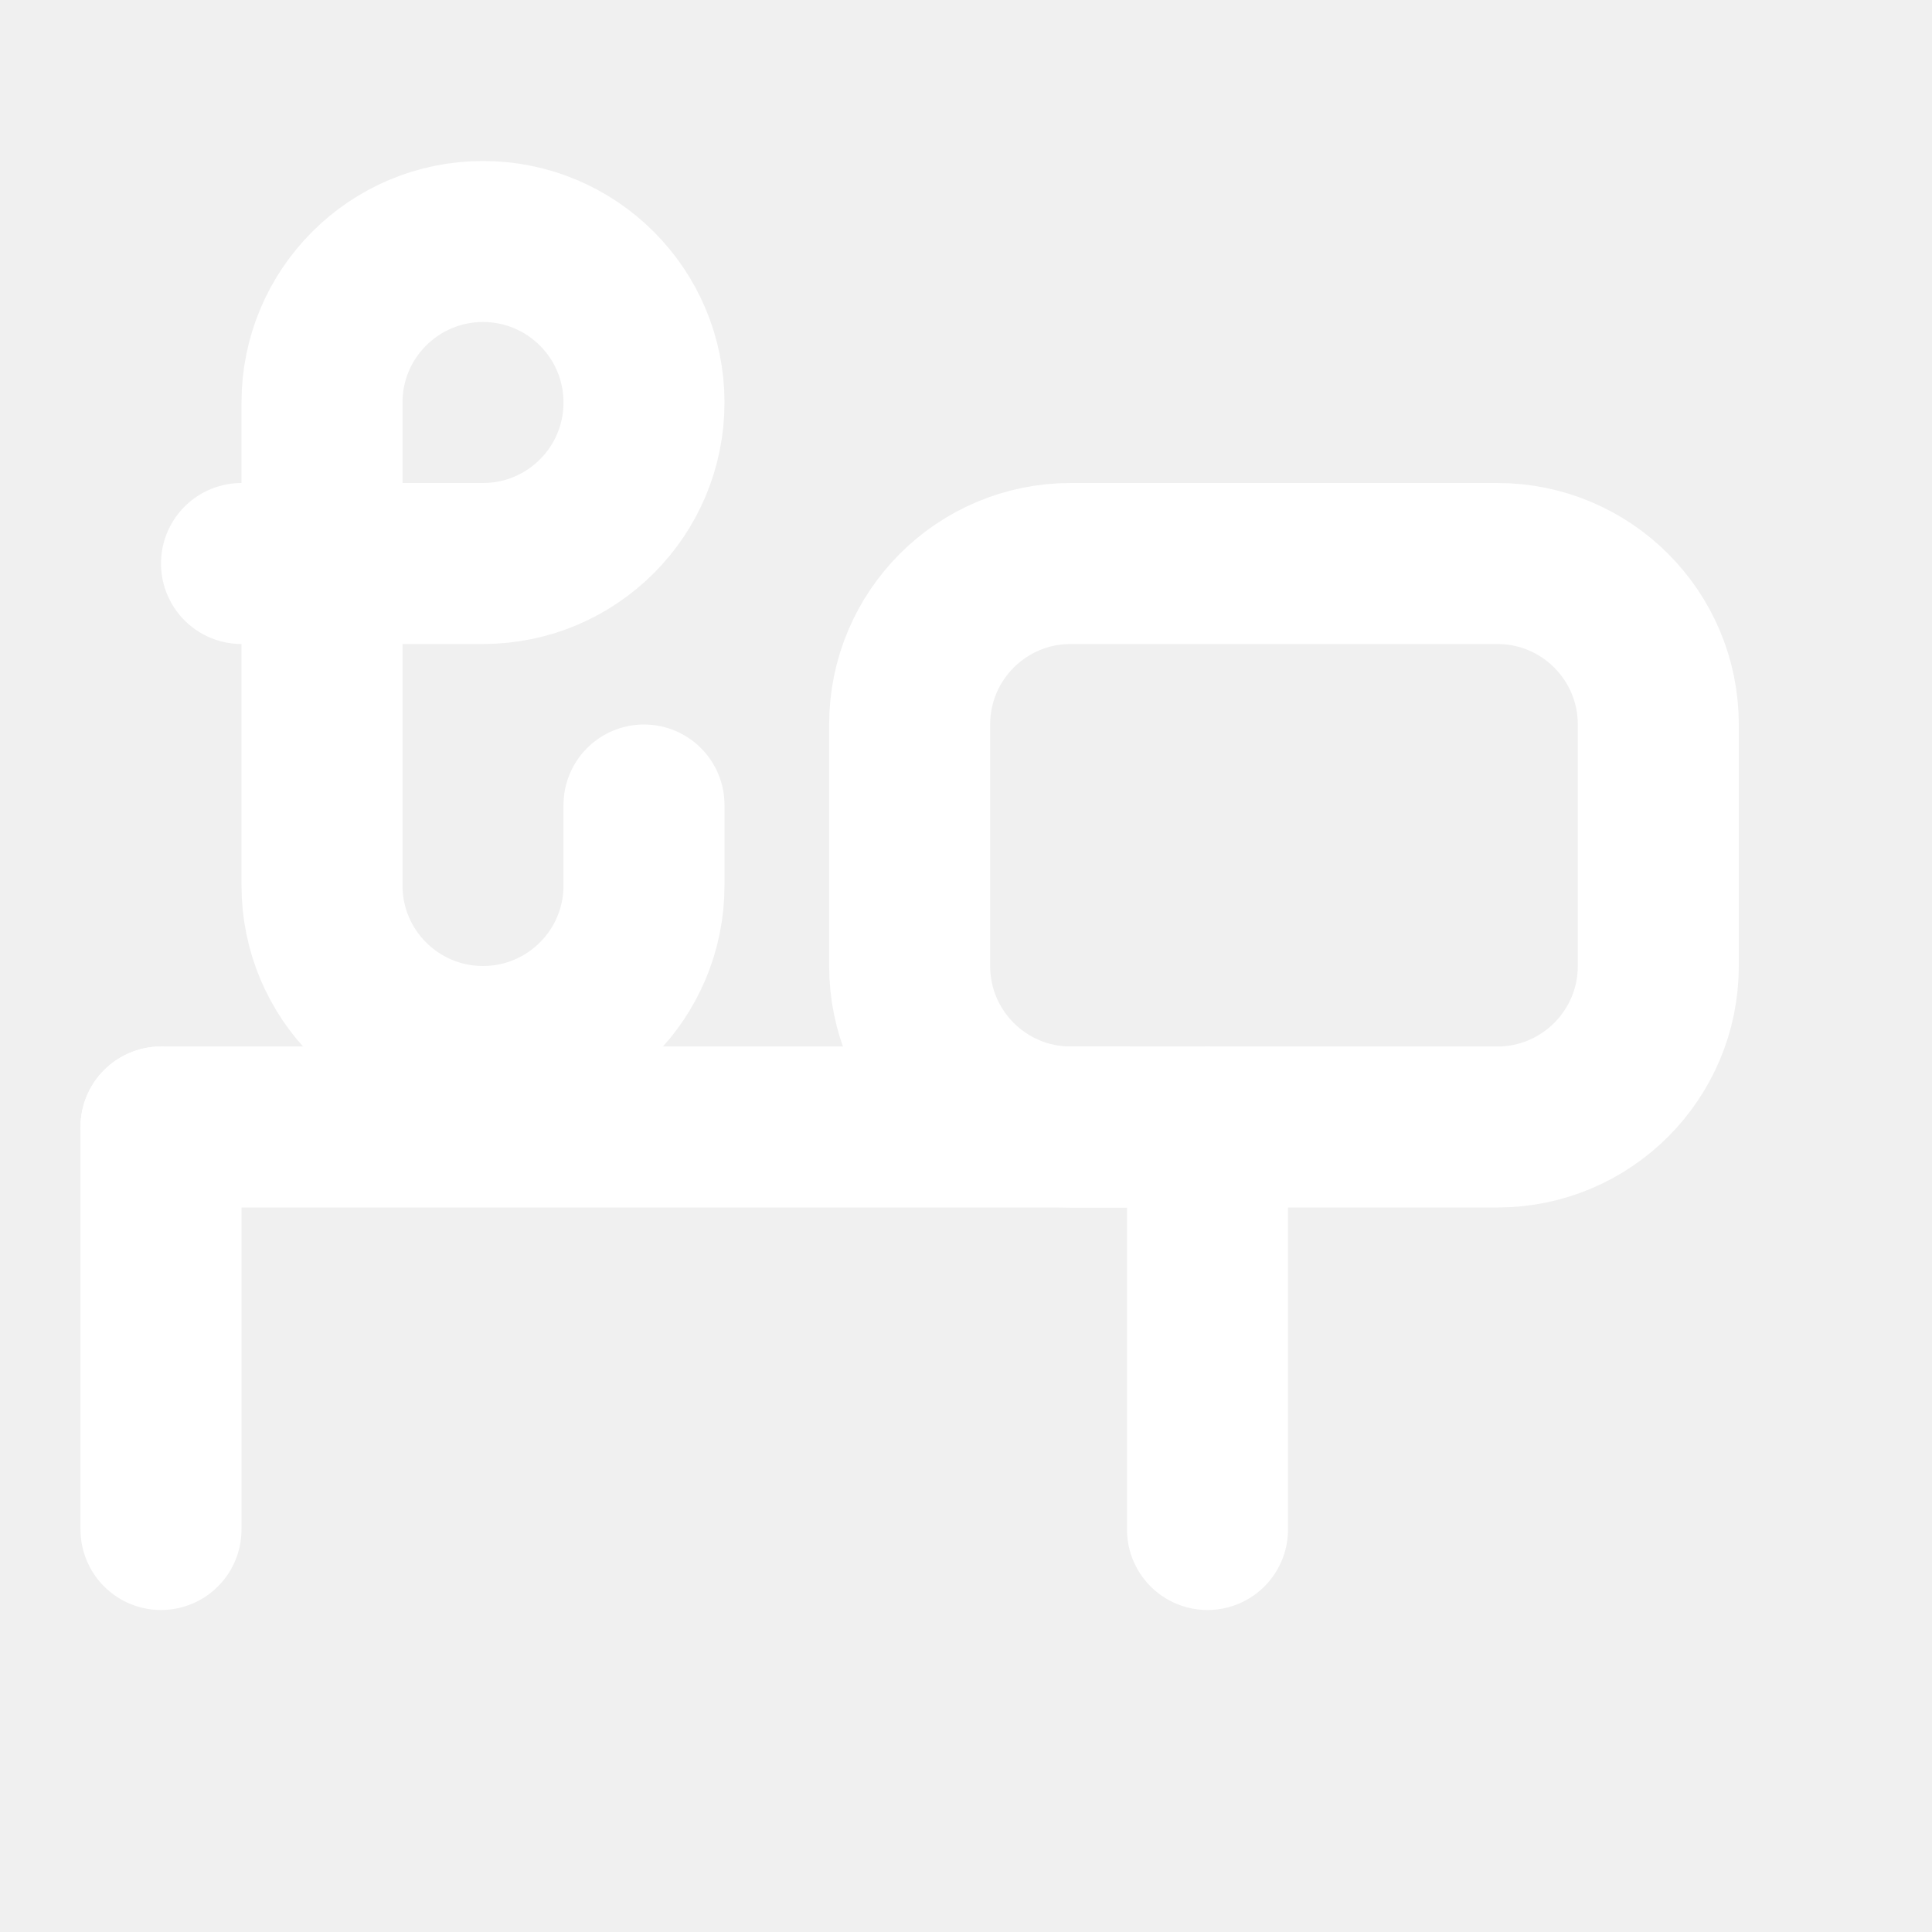
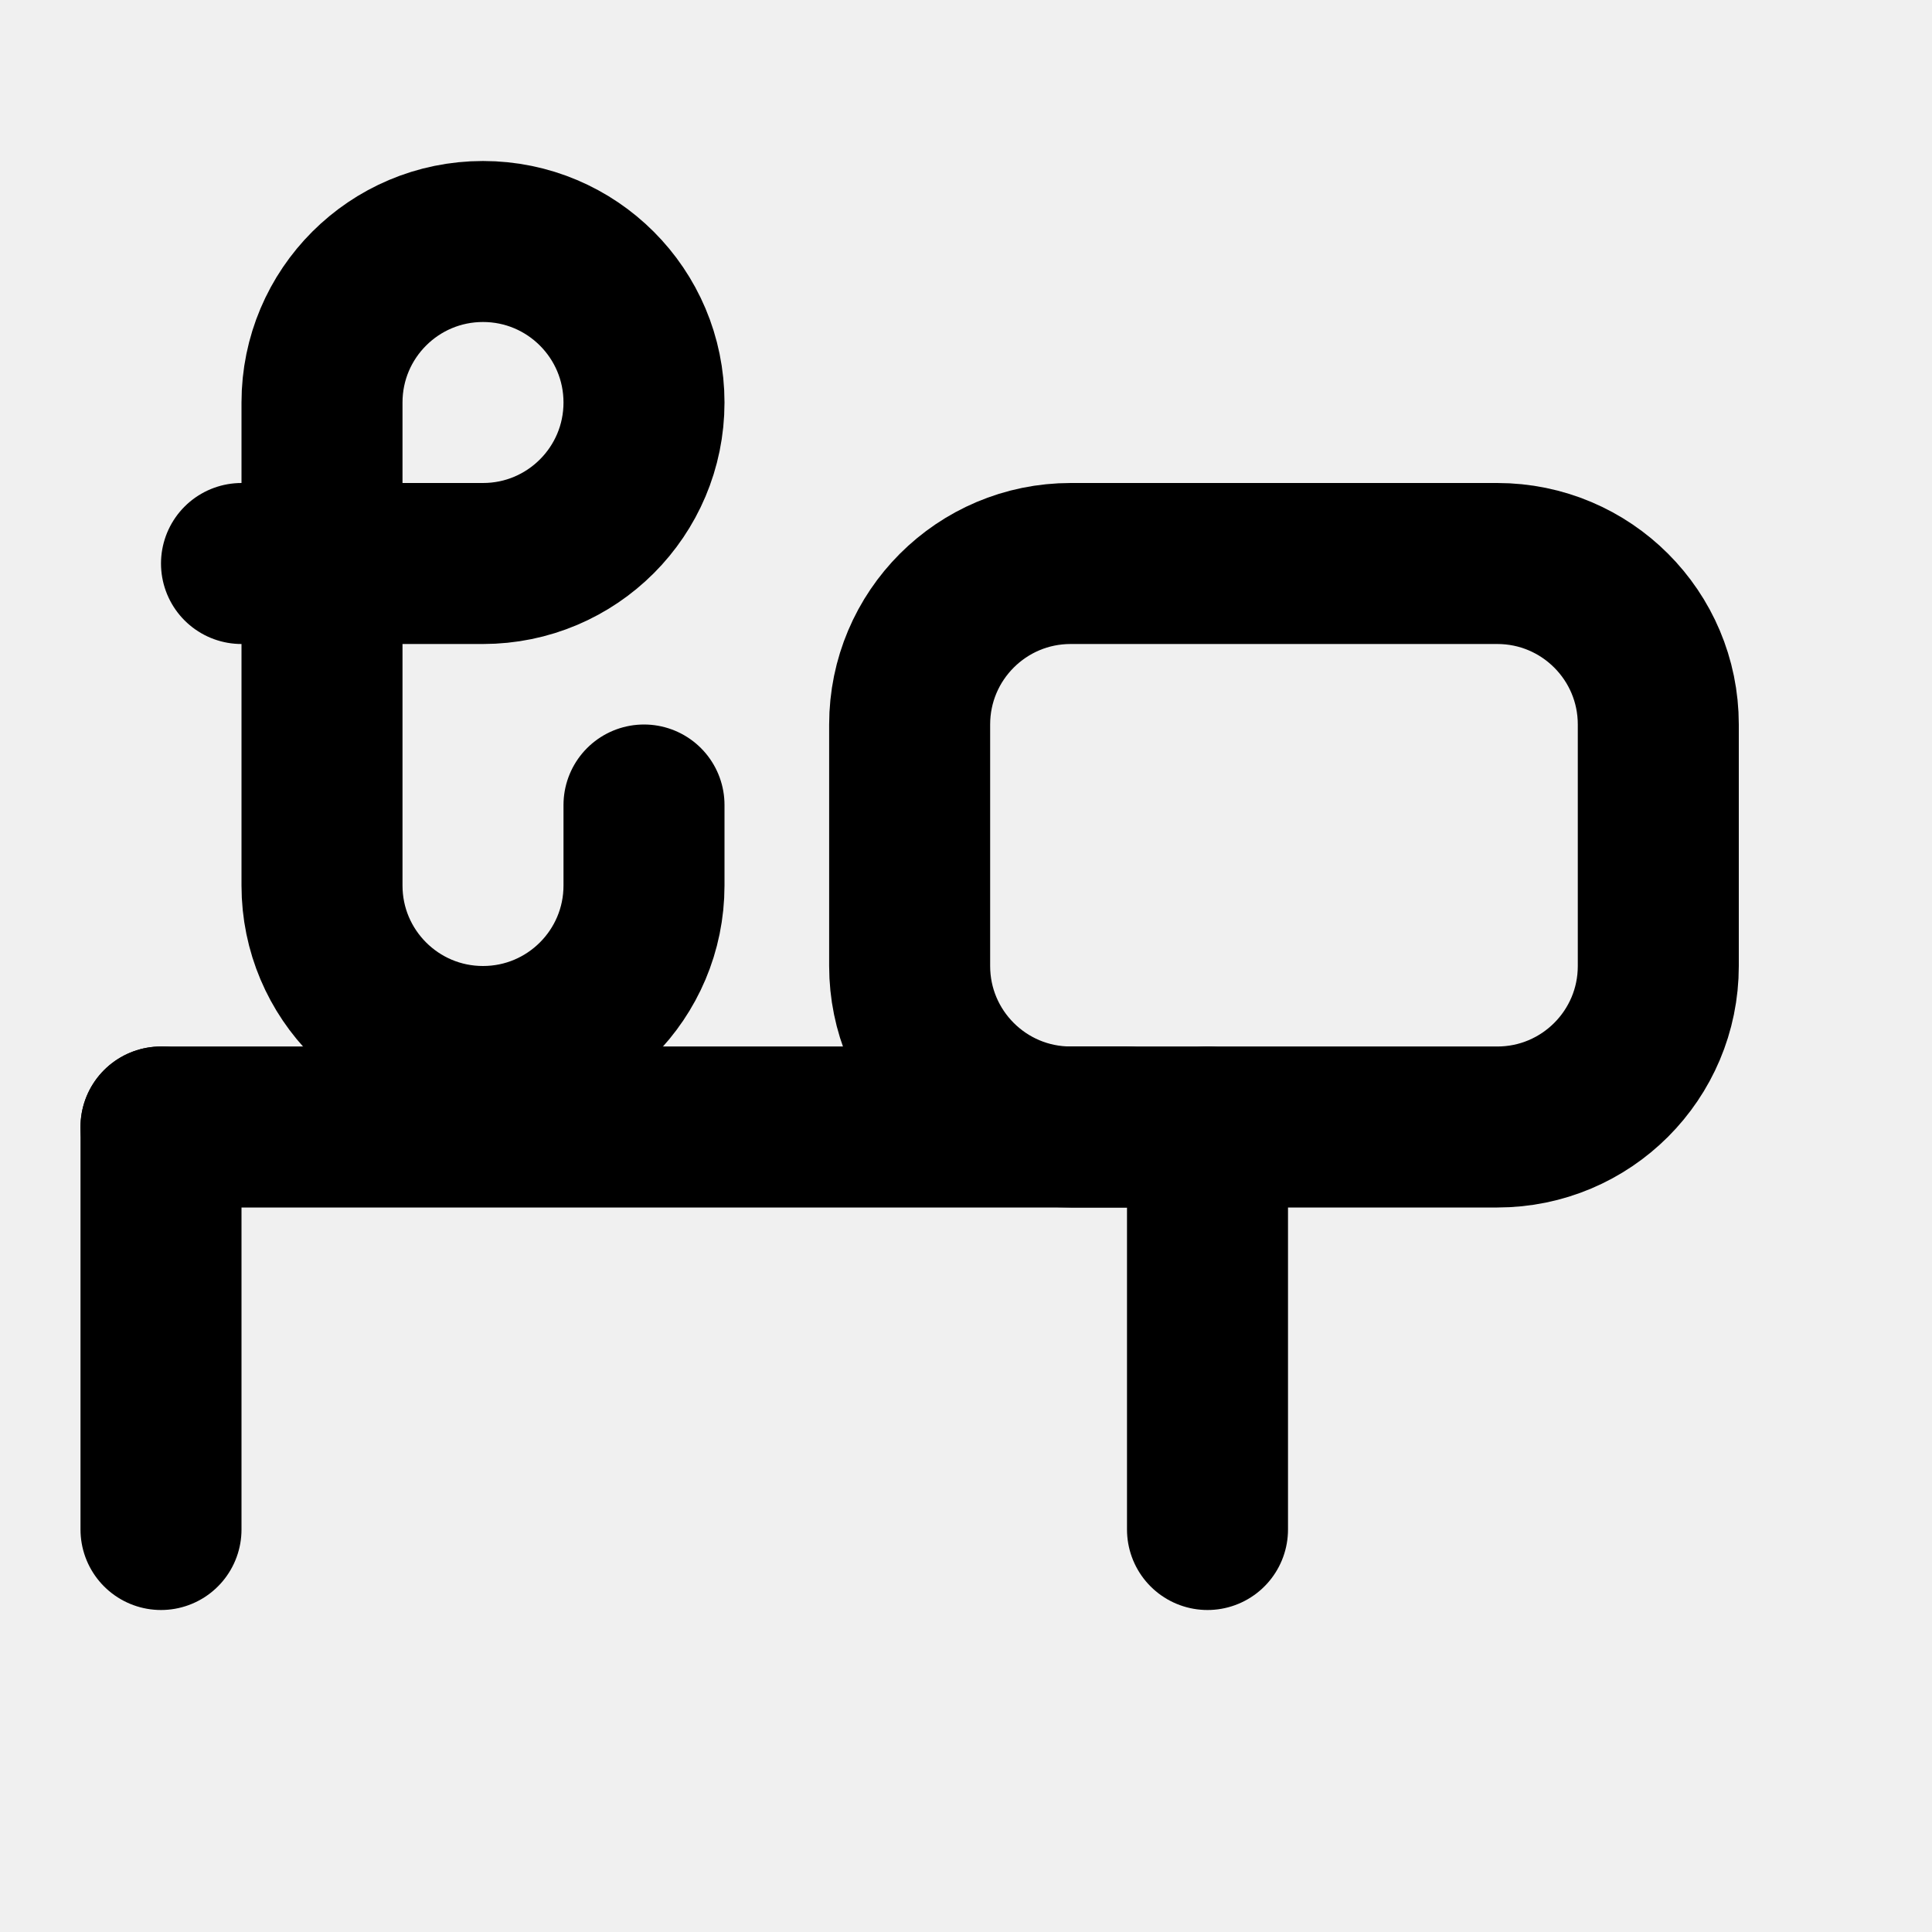
- <svg xmlns="http://www.w3.org/2000/svg" width="16" height="16" viewBox="0 0 24 24" fill="none" stroke="white" stroke-width="2" stroke-linecap="round" stroke-linejoin="round">
+ <svg xmlns="http://www.w3.org/2000/svg" width="16" height="16" viewBox="0 0 24 24" fill="none" stroke="black" stroke-width="2" stroke-linecap="round" stroke-linejoin="round">
  <path d="M3 7h3a2 2 0 0 0 2-2v0a2 2 0 0 0-2-2h0a2 2 0 0 0-2 2v6a2 2 0 0 0 2 2v0a2 2 0 0 0 2-2v-1" />
  <path d="M13.3 7h5.3a2 2 0 0 1 2 2v3a2 2 0 0 1-2 2h-5.3a2 2 0 0 1-2-2V9a2 2 0 0 1 2-2z" />
  <path d="M2 14h12" />
  <path d="M15 19v-5" />
  <path d="M2 19v-5" />
</svg>
